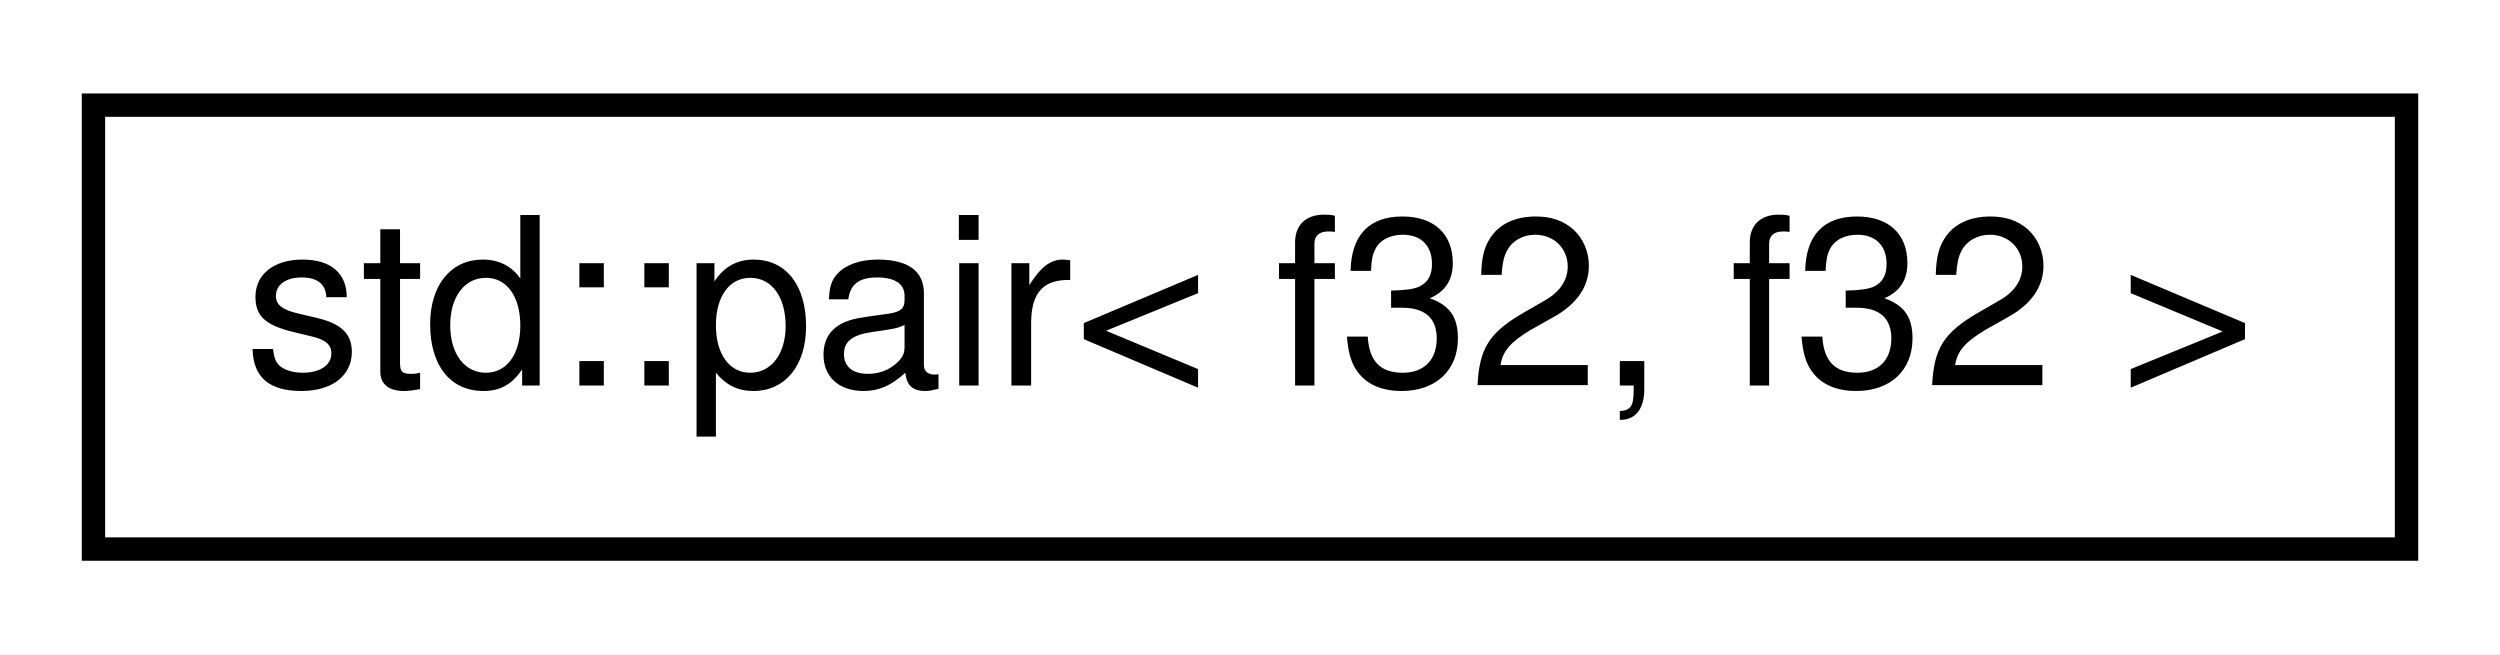
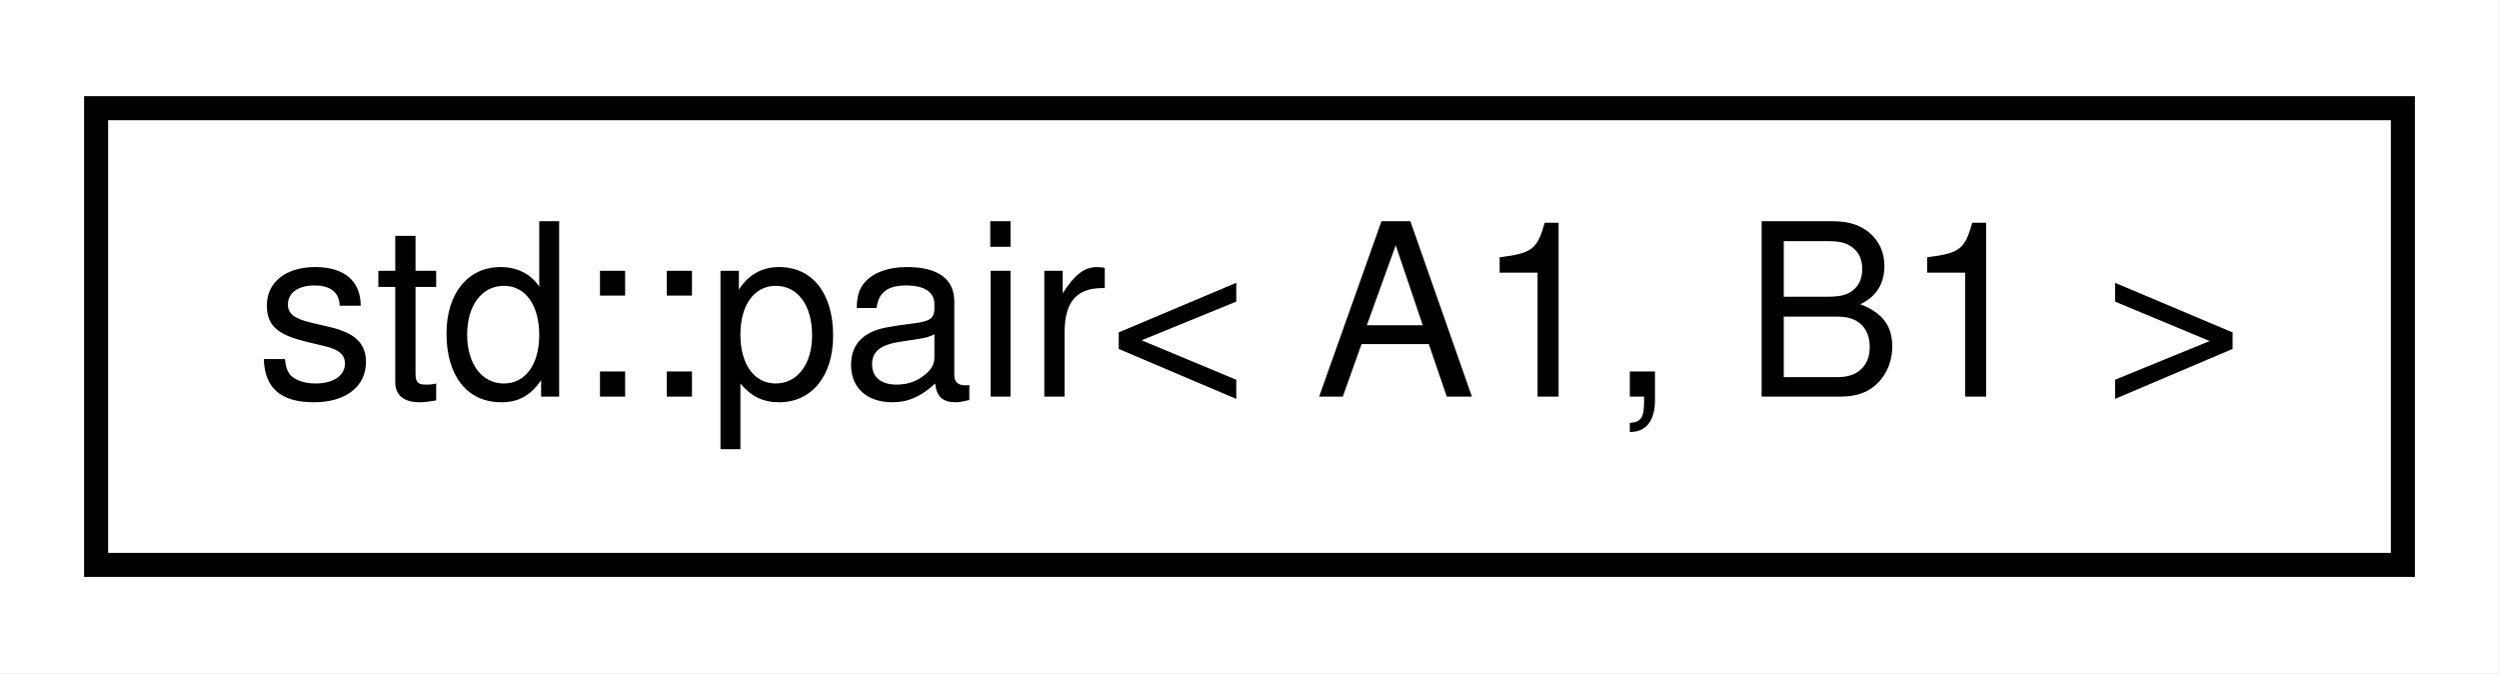
- <svg xmlns="http://www.w3.org/2000/svg" xmlns:xlink="http://www.w3.org/1999/xlink" width="107pt" height="28pt" viewBox="0.00 0.00 107.00 28.00">
+ <svg xmlns="http://www.w3.org/2000/svg" xmlns:xlink="http://www.w3.org/1999/xlink" width="104pt" height="28pt" viewBox="0.00 0.00 104.00 28.00">
  <g id="graph0" class="graph" transform="scale(1 1) rotate(0) translate(4 24)">
-     <polygon fill="white" stroke="transparent" points="-4,4 -4,-24 103,-24 103,4 -4,4" />
+     <polygon fill="white" stroke="transparent" points="-4,4 -4,-24 100,-24 100,4 -4,4" />
    <g id="node1" class="node">
      <g id="a_node1">
        <a xlink:href="structstd_1_1pair.html" target="_top" xlink:title=" ">
-           <polygon fill="white" stroke="black" points="0,-0.5 0,-19.5 99,-19.5 99,-0.5 0,-0.5" />
-           <text text-anchor="middle" x="49.5" y="-7.5" font-family="Helvetica,sans-Serif" font-size="10.00">std::pair&lt; f32, f32 &gt;</text>
+           <polygon fill="white" stroke="black" points="0,-0.5 0,-19.5 96,-19.5 96,-0.5 0,-0.5" />
+           <text text-anchor="middle" x="48" y="-7.5" font-family="Helvetica,sans-Serif" font-size="10.00">std::pair&lt; A1, B1 &gt;</text>
        </a>
      </g>
    </g>
  </g>
</svg>
